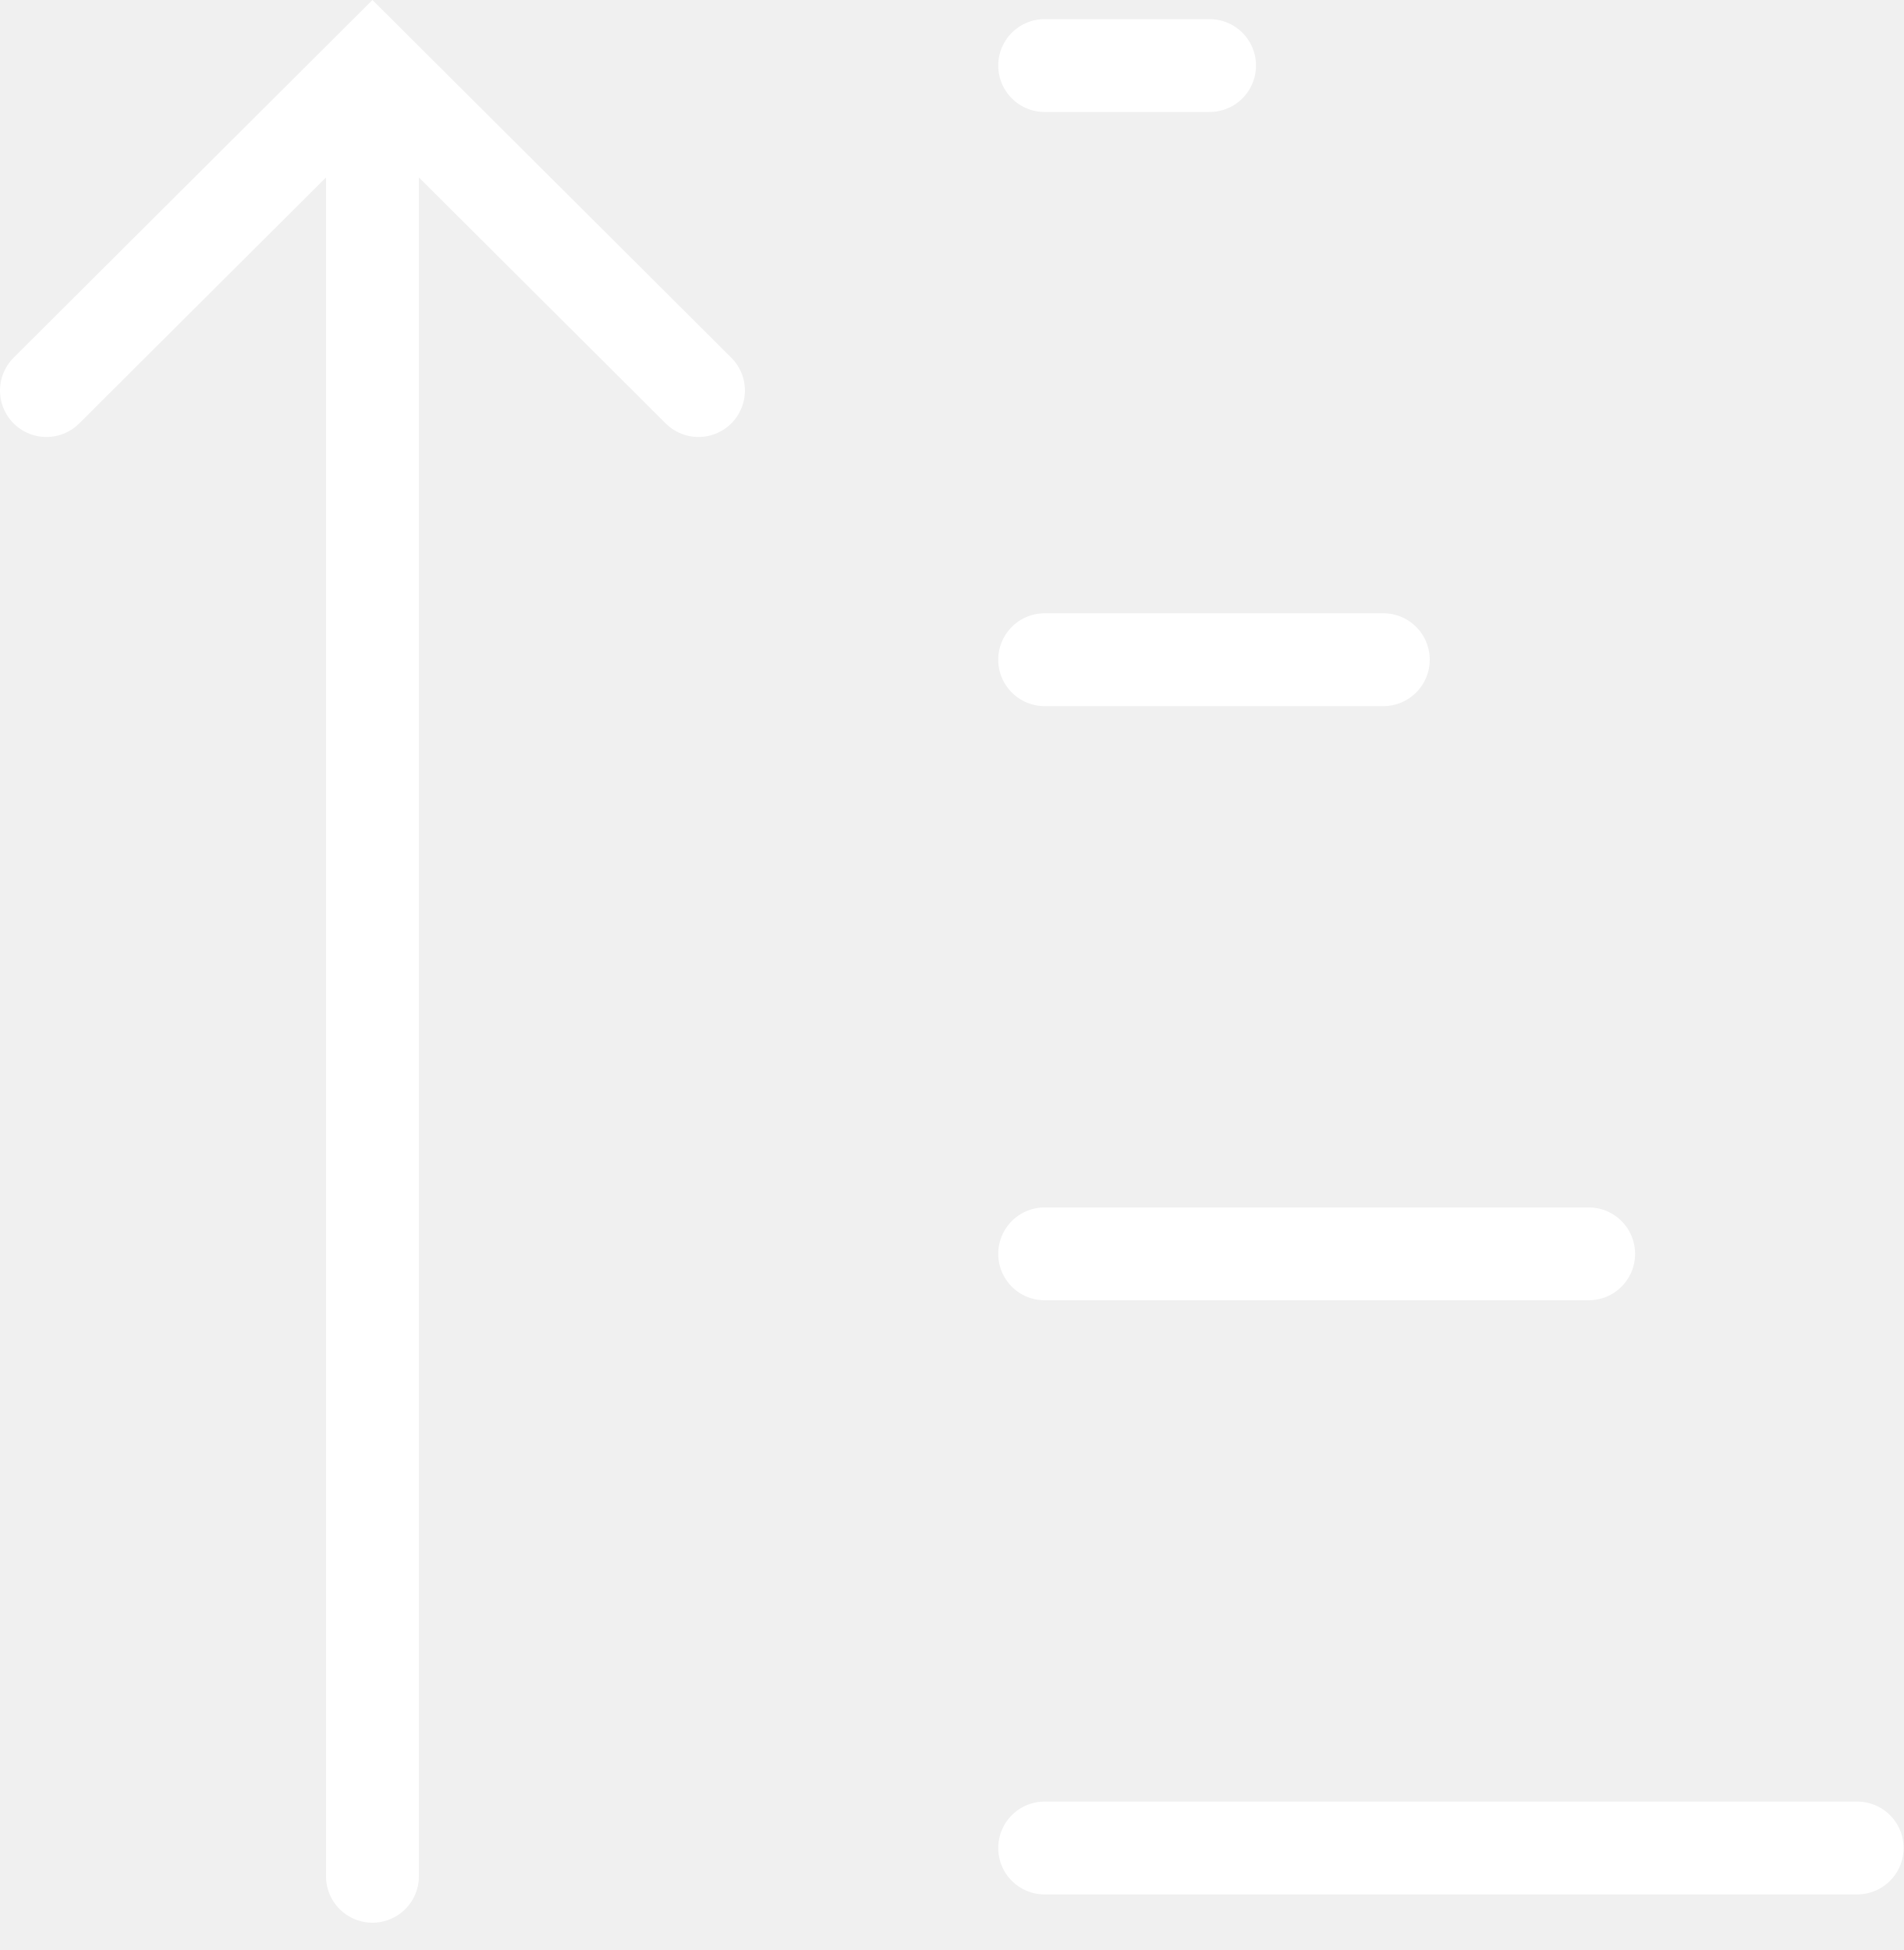
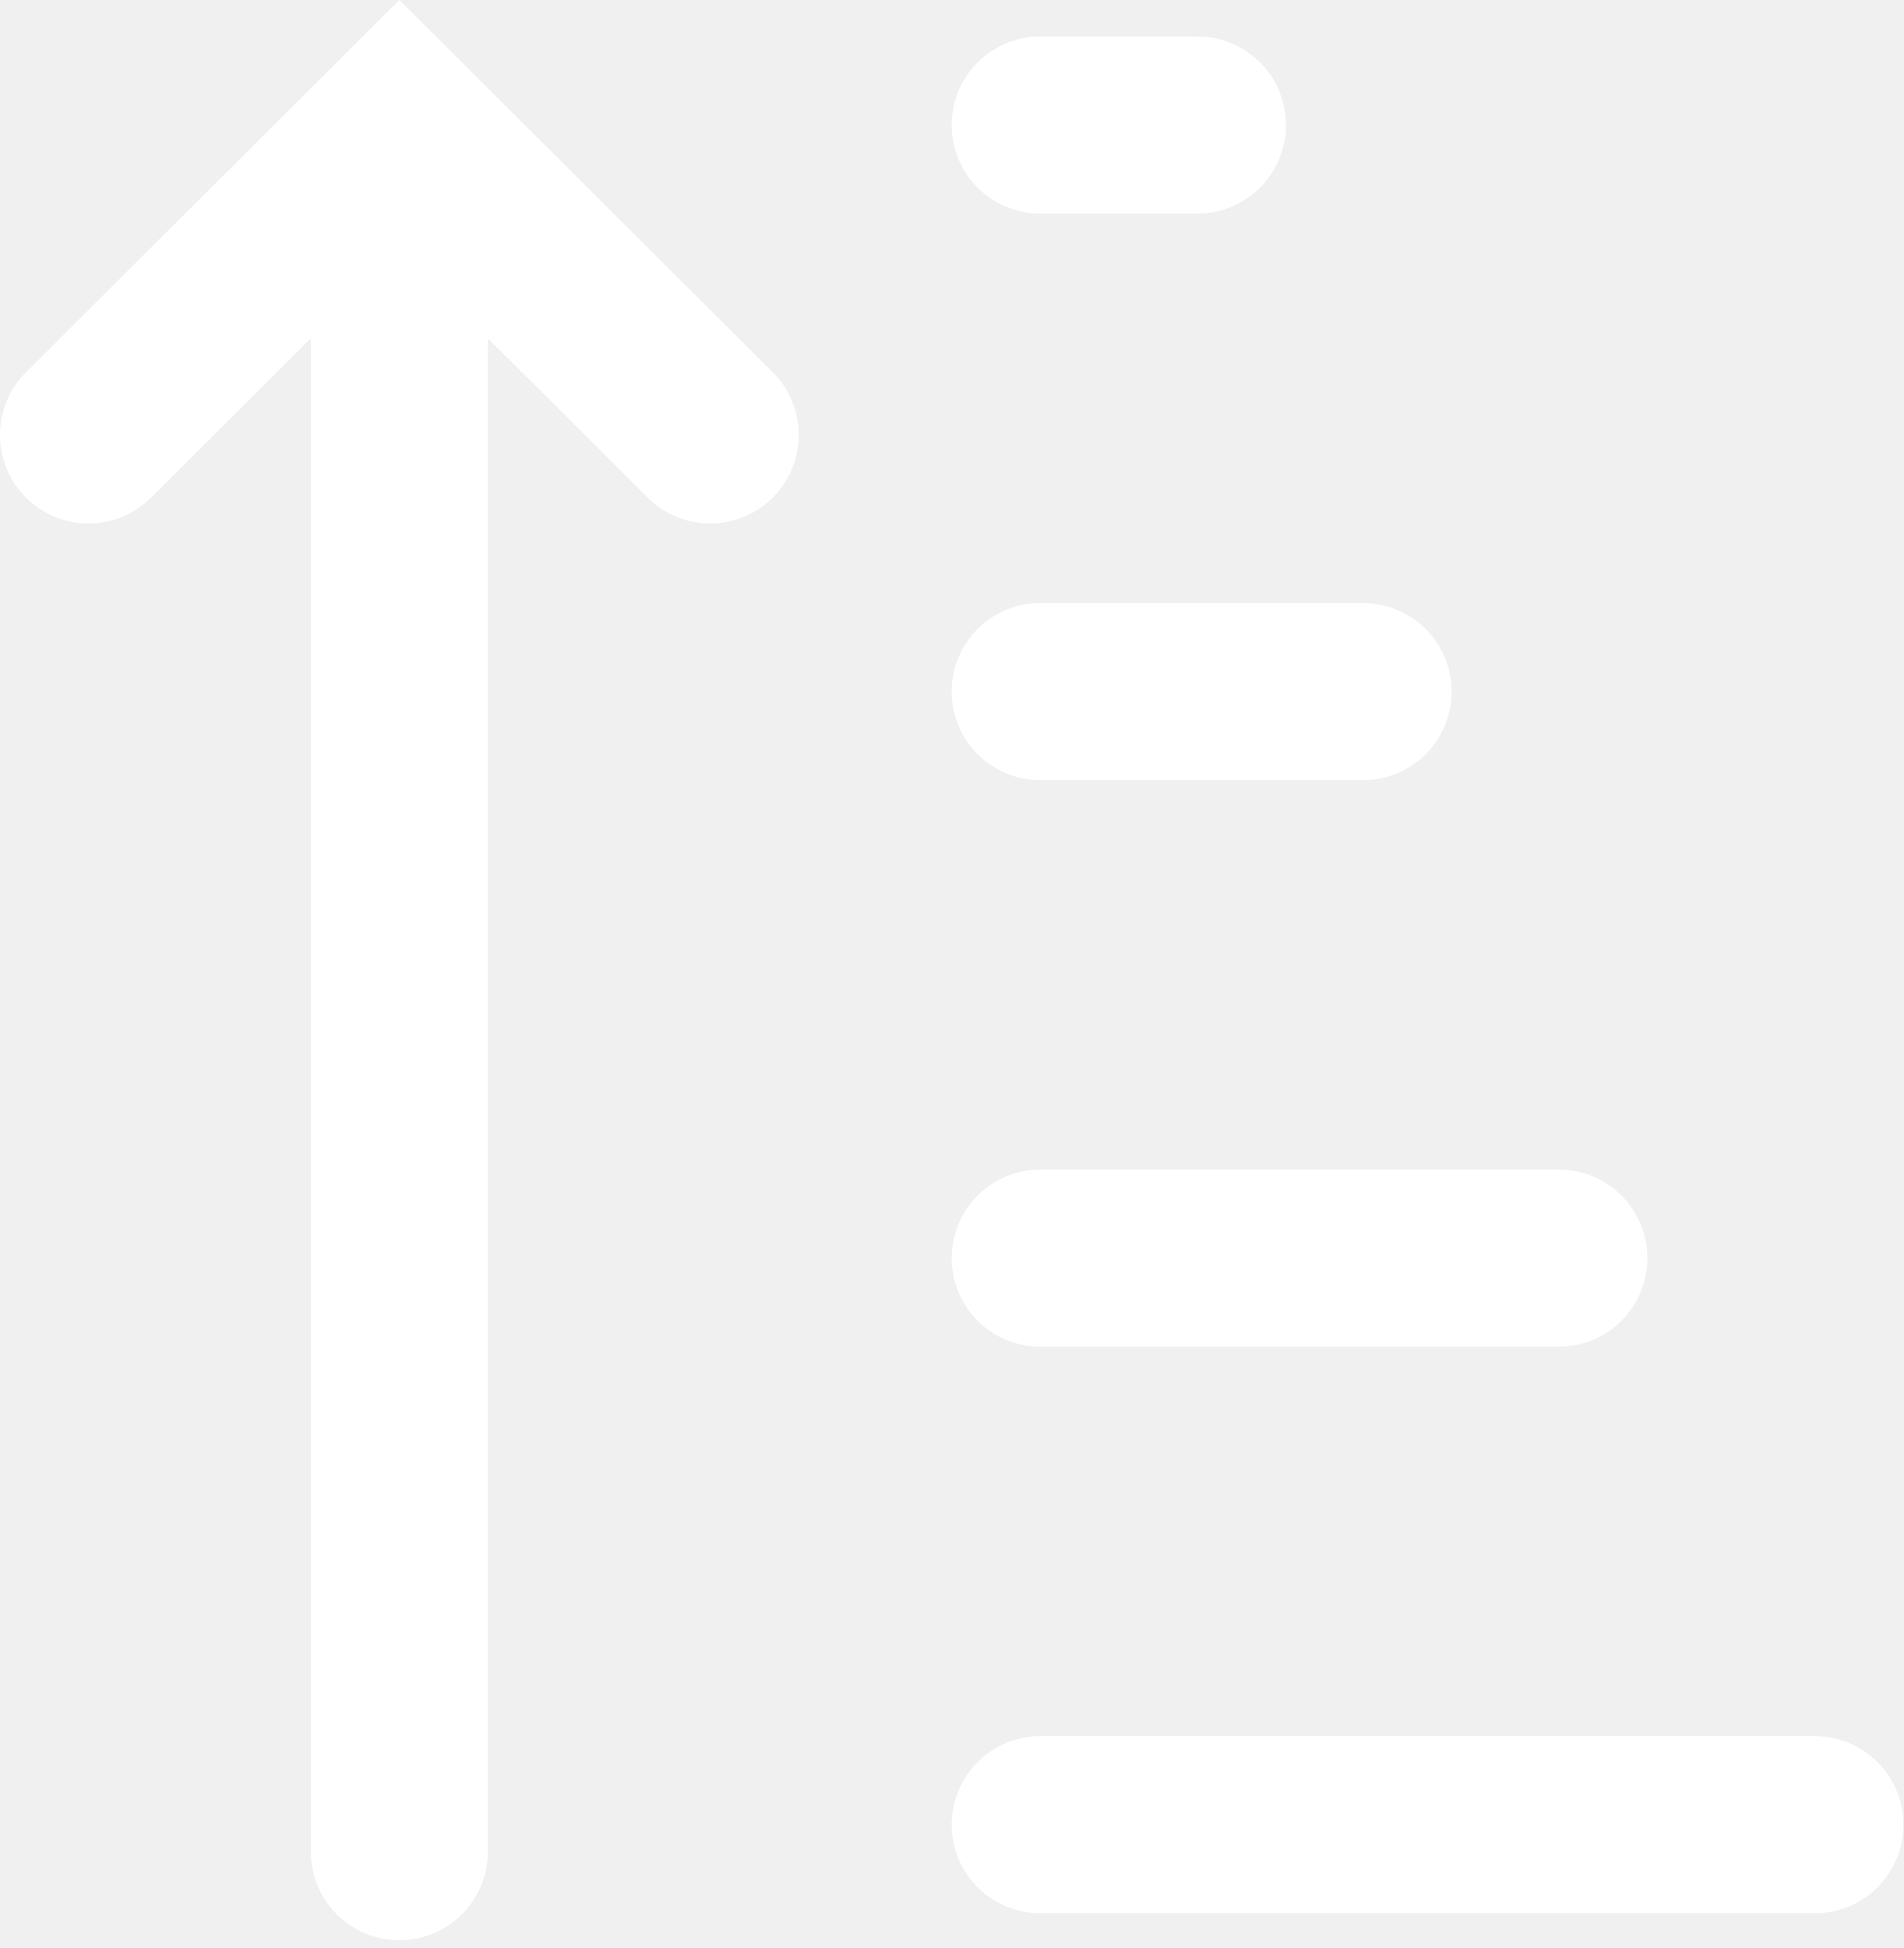
- <svg xmlns="http://www.w3.org/2000/svg" width="41" height="42" viewBox="0 0 41 42" fill="none">
-   <path d="M22.5 39.803H40M22.5 27.006H34.217M22.5 14.209H29.794M22.5 1.412H26.052M8.022 40.412V1.412M1 8.412L8.022 1.412L15.044 8.412" stroke="white" stroke-width="2" stroke-linecap="round" />
+ <svg xmlns="http://www.w3.org/2000/svg" width="43" height="44" viewBox="0 0 43 44" fill="none">
+   <path d="M23.5 41.215H41M23.5 28.418H35.217M23.5 15.621H30.794M23.5 2.824H27.052M9.022 41.824V2.824M2 9.824L9.022 2.824L16.044 9.824" stroke="white" stroke-width="4" stroke-linecap="round" />
</svg>
